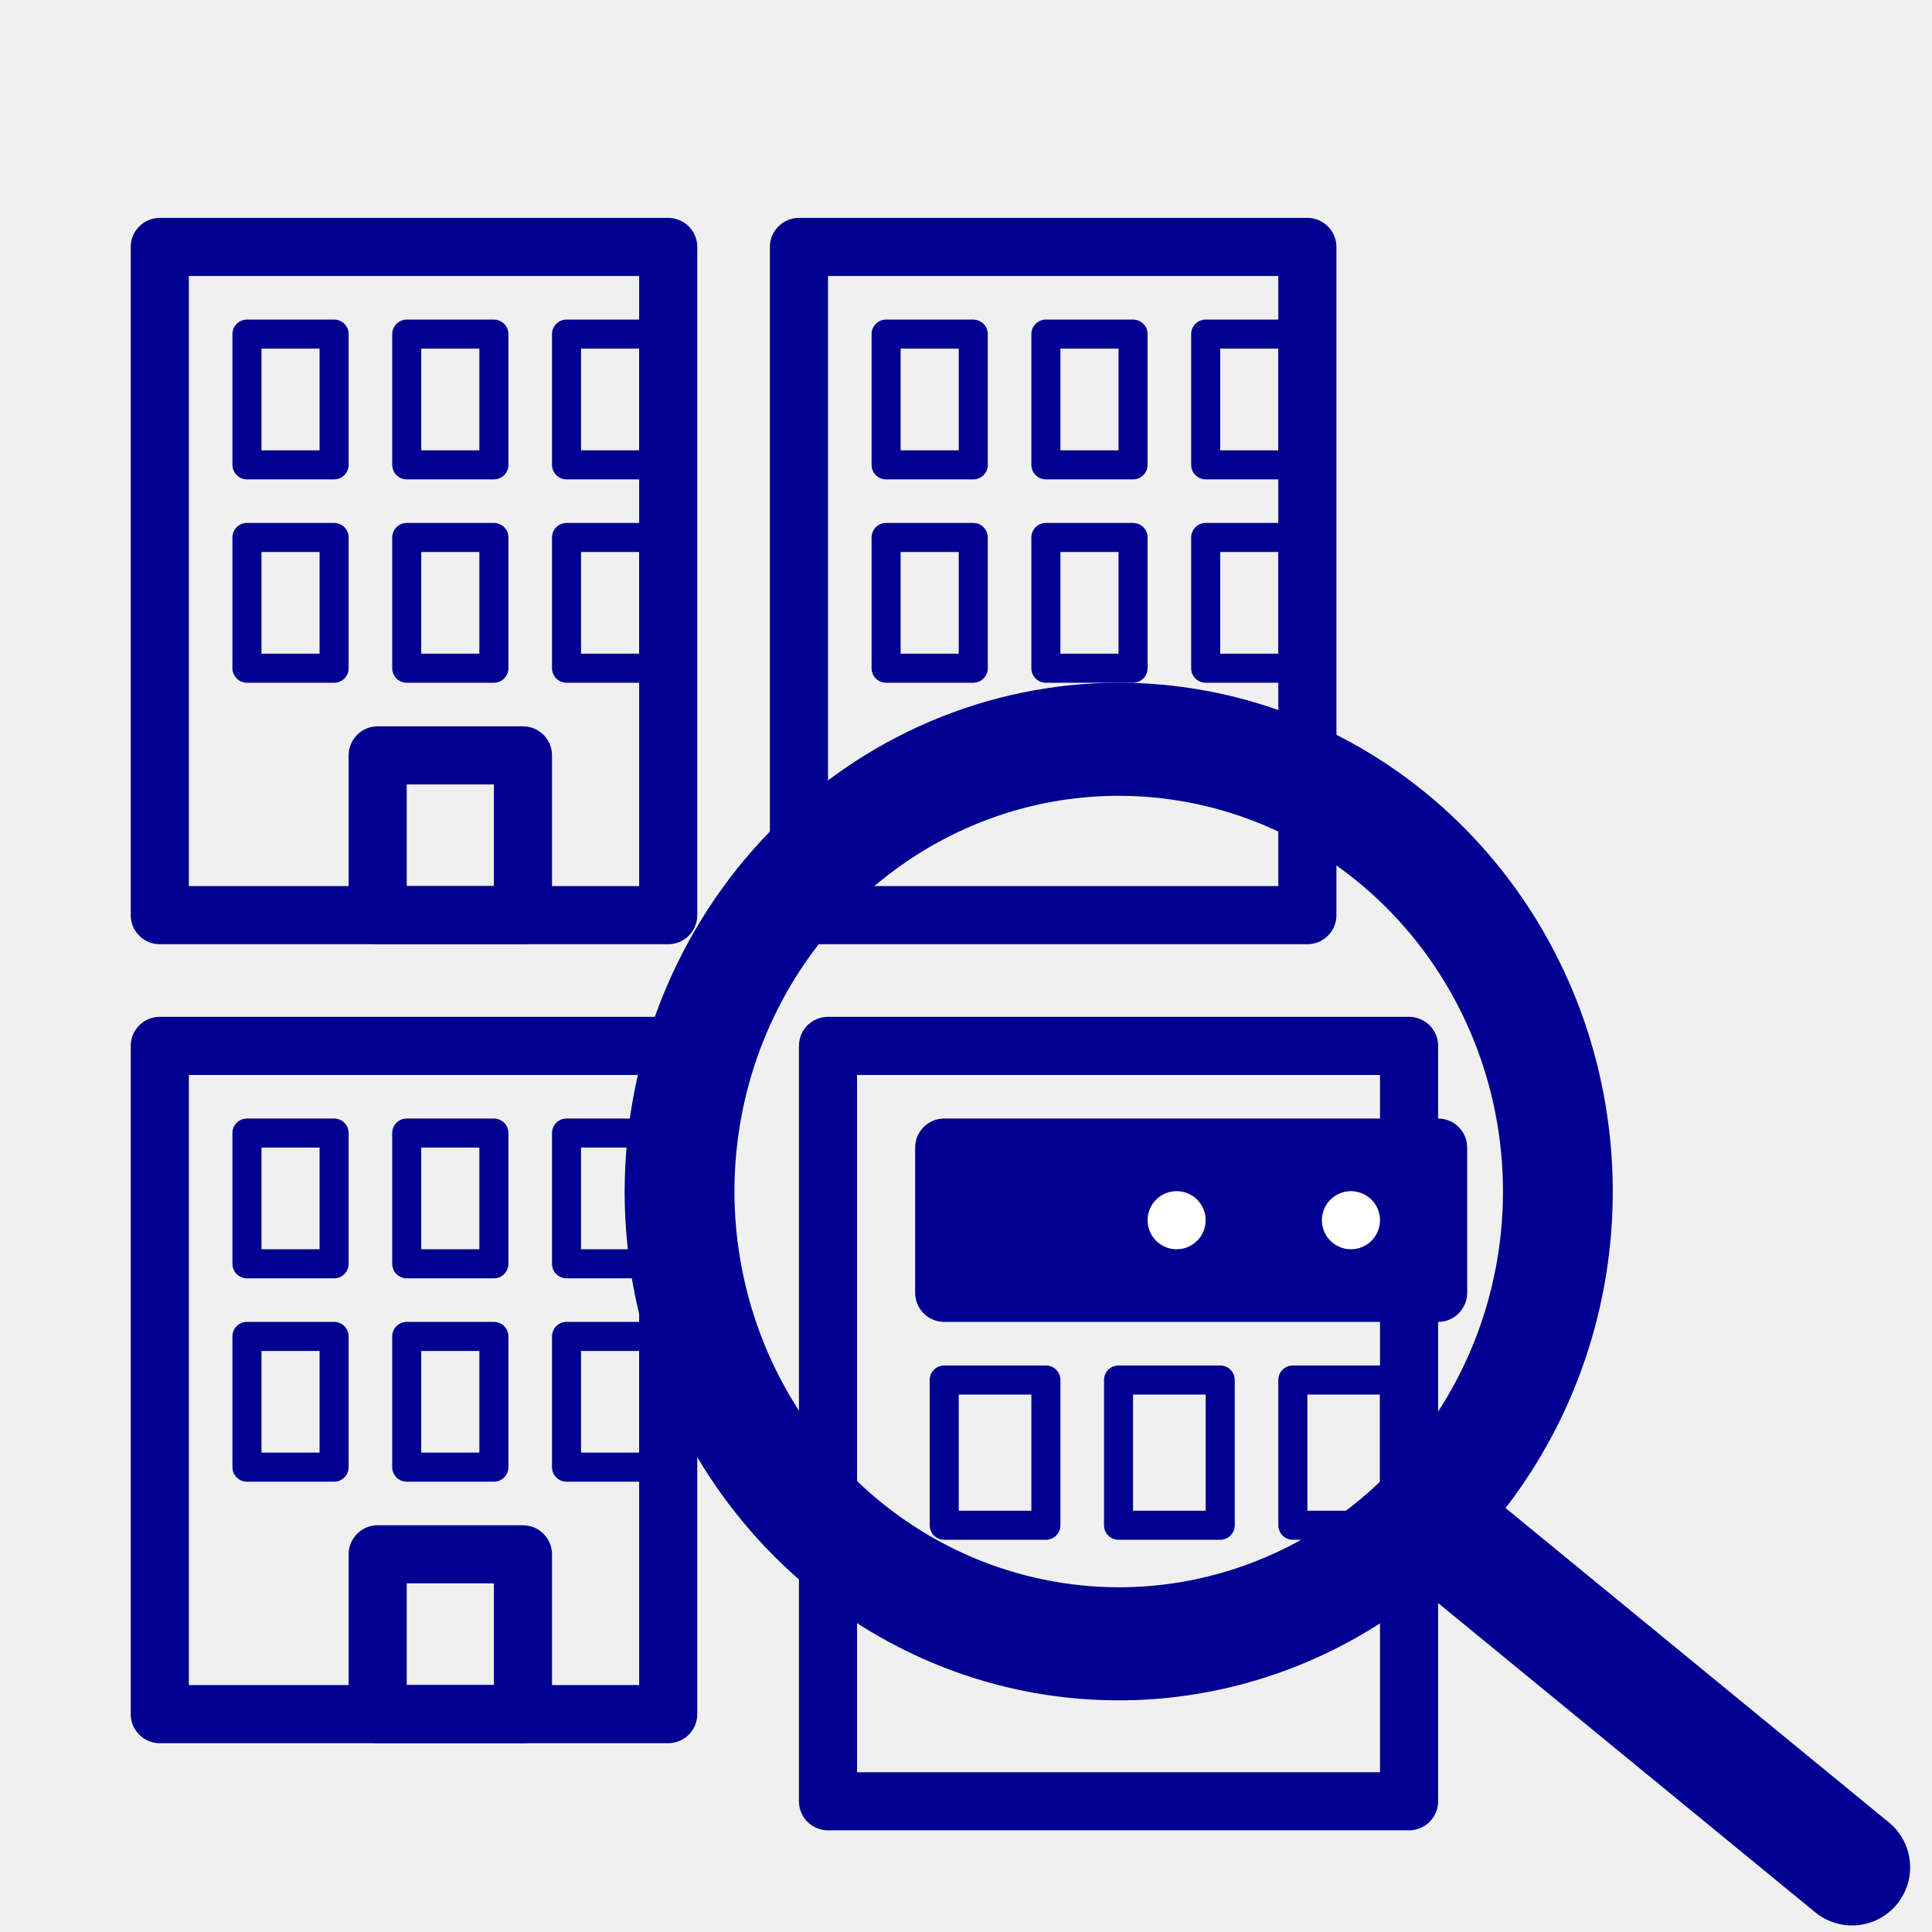
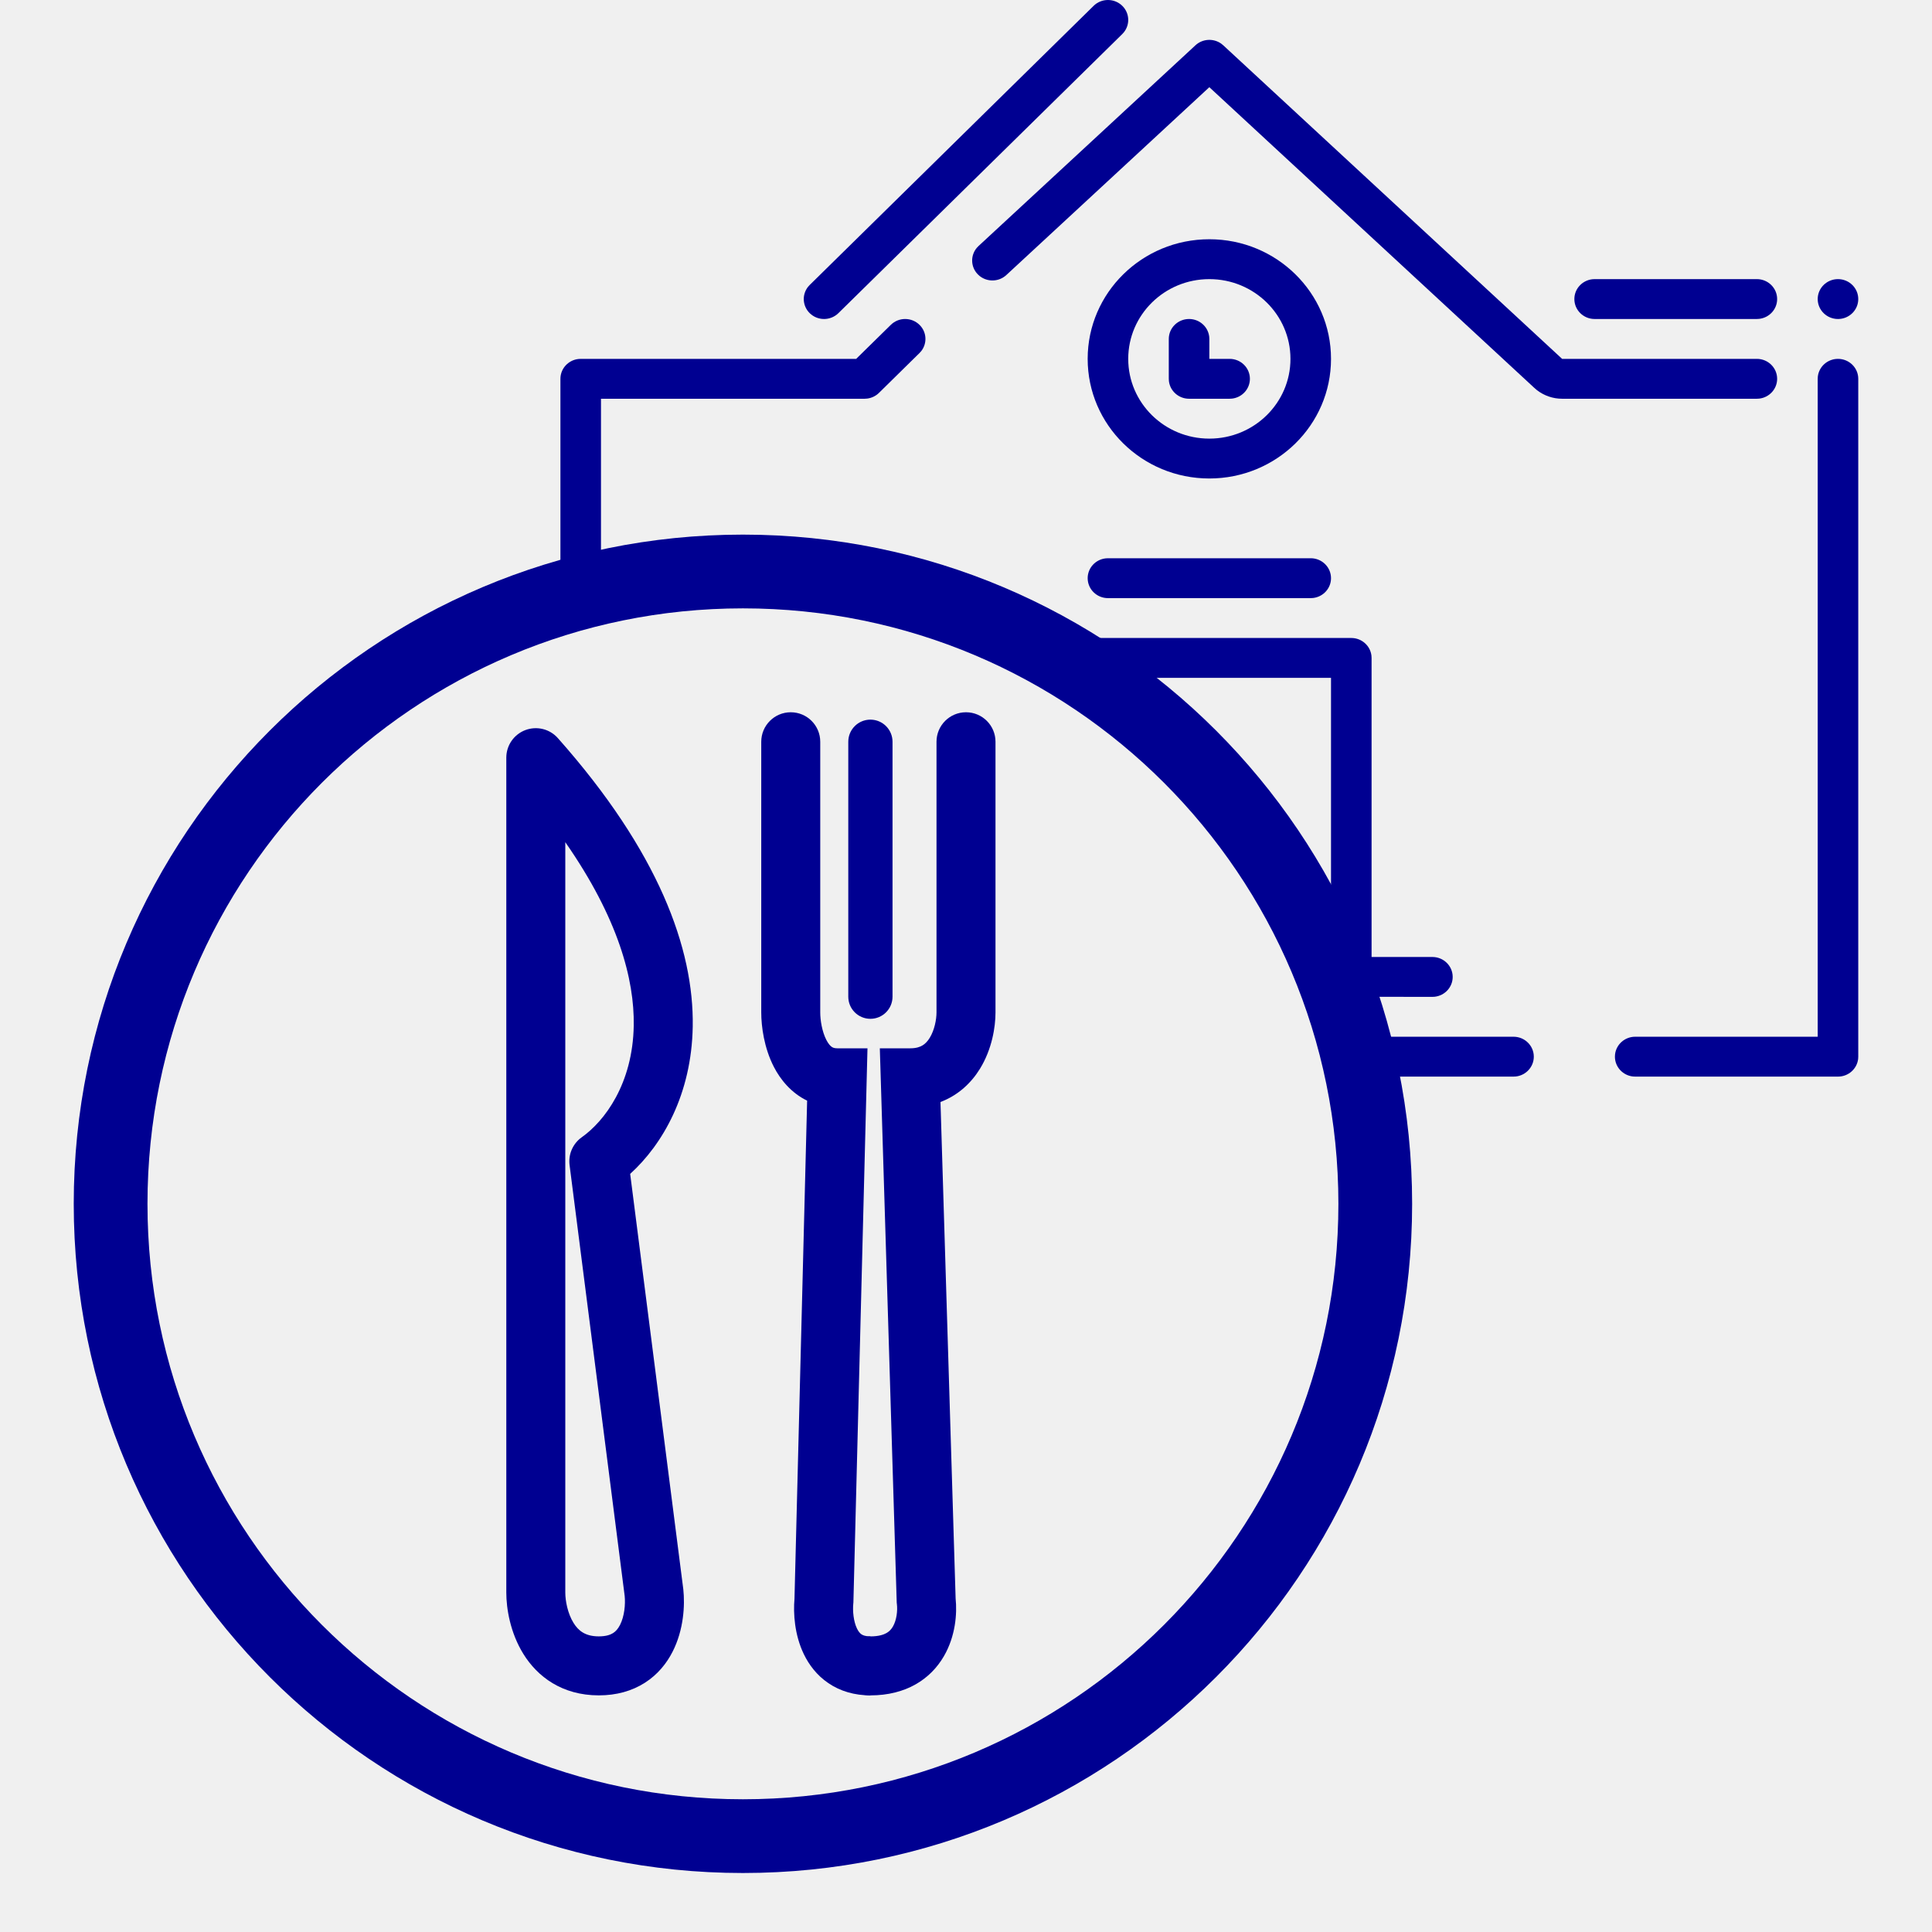
- <svg xmlns="http://www.w3.org/2000/svg" width="133" height="133" viewBox="0 0 133 133" fill="none">
-   <path d="M50.059 82.027V82.027C50.059 76.543 51.638 71.181 54.597 66.619C57.557 62.057 61.766 58.499 66.692 56.398C71.619 54.296 77.042 53.746 82.273 54.817C87.504 55.889 92.308 58.534 96.076 62.415C99.844 66.296 102.409 71.238 103.448 76.617C104.487 81.996 103.954 87.571 101.916 92.639C99.877 97.706 96.425 102.04 91.992 105.09C87.559 108.141 82.346 109.77 77.012 109.77V109.27L77.011 109.77C69.861 109.76 63.009 106.831 57.958 101.628C52.907 96.427 50.068 89.377 50.059 82.027ZM95.624 53.315C90.114 49.523 83.637 47.5 77.012 47.5C68.132 47.51 59.616 51.148 53.332 57.619C47.048 64.091 43.51 72.868 43.501 82.027C43.501 88.859 45.468 95.536 49.152 101.214C52.836 106.893 58.071 111.316 64.193 113.927C70.314 116.539 77.049 117.222 83.547 115.891C90.045 114.56 96.015 111.274 100.703 106.446C105.391 101.618 108.585 95.466 109.879 88.765C111.173 82.065 110.509 75.12 107.971 68.809C105.432 62.498 101.135 57.107 95.624 53.315Z" fill="#000091" stroke="#000091" />
-   <path d="M100 106L127.495 128.549" stroke="#000091" stroke-width="8" stroke-linecap="round" stroke-linejoin="round" />
-   <rect x="11" y="17" width="35" height="46" stroke="#000091" stroke-width="4" stroke-linecap="round" stroke-linejoin="round" />
-   <rect x="11" y="72" width="35" height="46" stroke="#000091" stroke-width="4" stroke-linecap="round" stroke-linejoin="round" />
-   <rect x="55" y="17" width="35" height="46" stroke="#000091" stroke-width="4" stroke-linecap="round" stroke-linejoin="round" />
-   <rect x="17" y="37" width="6" height="9" stroke="#000091" stroke-width="2" stroke-linecap="round" stroke-linejoin="round" />
-   <rect x="17" y="92" width="6" height="9" stroke="#000091" stroke-width="2" stroke-linecap="round" stroke-linejoin="round" />
-   <rect x="61" y="37" width="6" height="9" stroke="#000091" stroke-width="2" stroke-linecap="round" stroke-linejoin="round" />
-   <rect x="17" y="23" width="6" height="9" stroke="#000091" stroke-width="2" stroke-linecap="round" stroke-linejoin="round" />
-   <rect x="17" y="78" width="6" height="9" stroke="#000091" stroke-width="2" stroke-linecap="round" stroke-linejoin="round" />
-   <rect x="61" y="23" width="6" height="9" stroke="#000091" stroke-width="2" stroke-linecap="round" stroke-linejoin="round" />
-   <rect x="28" y="37" width="6" height="9" stroke="#000091" stroke-width="2" stroke-linecap="round" stroke-linejoin="round" />
-   <rect x="26" y="52" width="10" height="11" stroke="#000091" stroke-width="4" stroke-linecap="round" stroke-linejoin="round" />
-   <rect x="26" y="107" width="10" height="11" stroke="#000091" stroke-width="4" stroke-linecap="round" stroke-linejoin="round" />
-   <rect x="28" y="92" width="6" height="9" stroke="#000091" stroke-width="2" stroke-linecap="round" stroke-linejoin="round" />
-   <rect x="72" y="37" width="6" height="9" stroke="#000091" stroke-width="2" stroke-linecap="round" stroke-linejoin="round" />
-   <rect x="28" y="23" width="6" height="9" stroke="#000091" stroke-width="2" stroke-linecap="round" stroke-linejoin="round" />
-   <rect x="28" y="78" width="6" height="9" stroke="#000091" stroke-width="2" stroke-linecap="round" stroke-linejoin="round" />
-   <rect x="72" y="23" width="6" height="9" stroke="#000091" stroke-width="2" stroke-linecap="round" stroke-linejoin="round" />
-   <rect x="39" y="37" width="6" height="9" stroke="#000091" stroke-width="2" stroke-linecap="round" stroke-linejoin="round" />
-   <rect x="39" y="92" width="6" height="9" stroke="#000091" stroke-width="2" stroke-linecap="round" stroke-linejoin="round" />
-   <rect x="83" y="37" width="6" height="9" stroke="#000091" stroke-width="2" stroke-linecap="round" stroke-linejoin="round" />
-   <rect x="39" y="23" width="6" height="9" stroke="#000091" stroke-width="2" stroke-linecap="round" stroke-linejoin="round" />
-   <rect x="39" y="78" width="6" height="9" stroke="#000091" stroke-width="2" stroke-linecap="round" stroke-linejoin="round" />
-   <rect x="83" y="23" width="6" height="9" stroke="#000091" stroke-width="2" stroke-linecap="round" stroke-linejoin="round" />
-   <rect x="57" y="72" width="40" height="52" stroke="#000091" stroke-width="4" stroke-linecap="round" stroke-linejoin="round" />
-   <rect x="66" y="79" width="7" height="10" stroke="#000091" stroke-width="3" stroke-linecap="round" stroke-linejoin="round" />
-   <rect x="65" y="95" width="7" height="10" stroke="#000091" stroke-width="2" stroke-linecap="round" stroke-linejoin="round" />
-   <rect x="78" y="79" width="7" height="10" stroke="#000091" stroke-width="3" stroke-linecap="round" stroke-linejoin="round" />
-   <rect x="77" y="95" width="7" height="10" stroke="#000091" stroke-width="2" stroke-linecap="round" stroke-linejoin="round" />
-   <rect x="90" y="79" width="7" height="10" stroke="#000091" stroke-width="3" stroke-linecap="round" stroke-linejoin="round" />
-   <rect x="89" y="95" width="7" height="10" stroke="#000091" stroke-width="2" stroke-linecap="round" stroke-linejoin="round" />
-   <rect x="-0.5" y="0.5" width="37" height="13" rx="1.5" transform="matrix(-1 0 0 1 100 77)" fill="#000091" stroke="#000091" />
-   <circle r="2.5" transform="matrix(-1 0 0 1 81 84)" fill="white" stroke="#000091" />
-   <circle r="2.5" transform="matrix(-1 0 0 1 93 84)" fill="white" stroke="#000091" />
+ <svg xmlns="http://www.w3.org/2000/svg" width="131" height="131" viewBox="0 0 131 131" fill="none">
+   <path d="M76.097 0.396C75.56 -0.132 74.69 -0.132 74.153 0.396L54.903 19.322L54.788 19.449C54.369 19.98 54.407 20.746 54.903 21.234C55.44 21.762 56.31 21.762 56.847 21.234L76.097 2.308L76.212 2.18C76.631 1.65 76.593 0.883 76.097 0.396Z" fill="#000091" />
+   <path d="M82.804 2.959C82.277 2.585 81.543 2.622 81.058 3.071L66.35 16.681L66.232 16.805C65.796 17.322 65.811 18.09 66.291 18.591L66.417 18.708C66.944 19.136 67.724 19.122 68.235 18.649L81.999 5.912L104.036 26.302L104.211 26.452C104.696 26.829 105.298 27.037 105.92 27.037H119.125L119.285 27.028C119.969 26.95 120.5 26.378 120.5 25.685C120.5 24.939 119.884 24.333 119.125 24.333H105.92L82.942 3.071L82.804 2.959Z" fill="#000091" />
+   <path d="M124.625 24.333C123.92 24.333 123.339 24.855 123.259 25.527L123.25 25.685V70.296H110.875C110.17 70.296 109.589 70.818 109.509 71.49L109.5 71.648C109.5 72.341 110.031 72.913 110.715 72.991L110.875 73H124.625C125.33 73 125.911 72.478 125.991 71.806L126 71.648V25.685C126 24.939 125.384 24.333 124.625 24.333Z" fill="#000091" />
+   <path fill-rule="evenodd" clip-rule="evenodd" d="M98.5 66.241C98.5 65.494 97.884 64.889 97.125 64.889H93V44.611L92.991 44.453C92.911 43.781 92.33 43.259 91.625 43.259H72.375L72.215 43.268C71.531 43.346 71 43.918 71 44.611V45.5L76 48.5L79.25 52.565C82.5 54.5 85.5 58.307 85.5 59C85.5 59.747 87.16 62.843 89.035 67.584L97.125 67.593L97.285 67.584C97.969 67.505 98.5 66.934 98.5 66.241ZM83.375 52.722L87.5 60.5L90.25 64.889V45.962H73.75L78 48V50.5L80.625 52.722C80.625 51.976 81.241 51.37 82 51.37C82.705 51.37 83.286 51.892 83.366 52.565L83.375 52.722Z" fill="#000091" />
+   <path d="M83.375 24.333C84.134 24.333 84.75 24.939 84.75 25.685C84.75 26.378 84.219 26.95 83.535 27.028L83.375 27.037H80.625C79.92 27.037 79.339 26.515 79.259 25.843C79.253 25.791 79.25 25.738 79.25 25.685V22.982C79.25 22.235 79.866 21.63 80.625 21.63C81.33 21.63 81.911 22.151 81.991 22.824L82 22.982V24.333H83.375Z" fill="#000091" />
+   <path fill-rule="evenodd" clip-rule="evenodd" d="M73.75 24.333C73.75 19.854 77.444 16.222 82 16.222C86.556 16.222 90.25 19.854 90.25 24.333C90.25 28.813 86.556 32.444 82 32.444C77.444 32.444 73.75 28.813 73.75 24.333ZM82 18.926C85.038 18.926 87.5 21.347 87.5 24.333C87.5 27.32 85.038 29.741 82 29.741C78.962 29.741 76.5 27.32 76.5 24.333C76.5 21.347 78.962 18.926 82 18.926Z" fill="#000091" />
+   <path d="M90.25 39.204C90.25 38.457 89.634 37.852 88.875 37.852H75.125L74.965 37.861C74.281 37.939 73.75 38.51 73.75 39.204C73.75 39.95 74.366 40.556 75.125 40.556H88.875L89.035 40.547C89.719 40.468 90.25 39.897 90.25 39.204Z" fill="#000091" />
+   <path d="M104 71.648C104 70.901 103.384 70.296 102.625 70.296H92.375L92.215 70.305C91.531 70.383 91 70.955 91 71.648C91 72.395 91.616 73 92.375 73H102.625L102.785 72.991C103.469 72.913 104 72.341 104 71.648Z" fill="#000091" />
+   <path d="M60.403 22.026C60.94 21.498 61.81 21.498 62.347 22.026C62.843 22.513 62.881 23.28 62.462 23.81L62.347 23.937L59.597 26.641C59.382 26.852 59.104 26.986 58.806 27.025L58.625 27.037H40.75V40.241C40.75 40.934 40.219 41.505 39.535 41.584L39.375 41.593C38.67 41.593 38.089 41.071 38.009 40.398L38 40.241V25.685C38 24.992 38.531 24.421 39.215 24.342L39.375 24.333H58.053L60.403 22.026Z" fill="#000091" />
+   <path d="M119.125 18.926C119.884 18.926 120.5 19.531 120.5 20.278C120.5 20.971 119.969 21.542 119.285 21.62L119.125 21.63H108.125C107.366 21.63 106.75 21.024 106.75 20.278C106.75 19.584 107.281 19.013 107.965 18.935L108.125 18.926H119.125Z" fill="#000091" />
+   <path d="M124.625 21.63C125.384 21.63 126 21.024 126 20.278C126 19.531 125.384 18.926 124.625 18.926C123.866 18.926 123.25 19.531 123.25 20.278C123.25 21.024 123.866 21.63 124.625 21.63Z" fill="#000091" />
+   <path fill-rule="evenodd" clip-rule="evenodd" d="M50.375 122C72.674 122 90.75 103.924 90.75 81.625C90.75 59.327 72.674 41.25 50.375 41.25C28.076 41.25 10 59.327 10 81.625C10 103.924 28.076 122 50.375 122ZM50.375 127C75.435 127 95.75 106.685 95.75 81.625C95.75 56.565 75.435 36.25 50.375 36.25C25.315 36.25 5 56.565 5 81.625C5 106.685 25.315 127 50.375 127Z" fill="#000091" />
+   <path fill-rule="evenodd" clip-rule="evenodd" d="M53.617 48.295C54.722 48.295 55.617 49.19 55.617 50.295V68.65C55.617 69.178 55.741 69.948 56.028 70.508C56.162 70.77 56.292 70.909 56.387 70.977C56.457 71.028 56.558 71.081 56.768 71.081H58.82L57.865 108.652L57.858 108.727C57.807 109.23 57.872 109.936 58.107 110.423C58.212 110.64 58.321 110.754 58.413 110.816C58.491 110.869 58.658 110.956 59.019 110.956V114.956C57.939 114.956 56.973 114.673 56.167 114.126C55.375 113.588 54.848 112.871 54.506 112.165C53.867 110.844 53.784 109.38 53.87 108.405L54.728 74.63C53.654 74.111 52.919 73.213 52.467 72.331C51.808 71.044 51.617 69.599 51.617 68.65V50.295C51.617 49.19 52.513 48.295 53.617 48.295Z" fill="#000091" />
+   <path fill-rule="evenodd" clip-rule="evenodd" d="M65.5 48.295C64.395 48.295 63.5 49.19 63.5 50.295V68.65C63.5 69.126 63.364 69.844 63.04 70.372C62.891 70.615 62.726 70.779 62.551 70.884C62.387 70.984 62.134 71.081 61.719 71.081H59.657L60.803 108.677L60.814 108.767C60.868 109.213 60.798 109.85 60.543 110.29C60.431 110.482 60.293 110.625 60.108 110.73C59.922 110.835 59.591 110.956 59.018 110.956C57.913 110.956 57.018 111.851 57.018 112.956C57.018 114.06 57.913 114.956 59.018 114.956C61.435 114.956 63.097 113.859 64.002 112.298C64.792 110.937 64.903 109.414 64.796 108.383L63.77 74.722C64.98 74.264 65.863 73.418 66.448 72.466C67.258 71.148 67.5 69.651 67.5 68.65V50.295C67.5 49.19 66.605 48.295 65.5 48.295Z" fill="#000091" />
+   <path fill-rule="evenodd" clip-rule="evenodd" d="M59.018 48.795C59.846 48.795 60.518 49.467 60.518 50.295L60.518 67.581C60.518 68.409 59.846 69.081 59.018 69.081C58.189 69.081 57.518 68.409 57.518 67.581L57.518 50.295C57.518 49.467 58.189 48.795 59.018 48.795Z" fill="#000091" />
+   <path fill-rule="evenodd" clip-rule="evenodd" d="M35.62 49.505C36.397 49.211 37.275 49.426 37.826 50.048C44.657 57.745 47.057 64.327 46.971 69.602C46.895 74.206 44.923 77.605 42.729 79.596L46.327 107.725C46.328 107.732 46.329 107.739 46.33 107.746C46.33 107.752 46.331 107.759 46.332 107.766C46.448 108.846 46.363 110.512 45.603 111.999C45.209 112.771 44.612 113.532 43.736 114.094C42.852 114.662 41.795 114.955 40.604 114.955C38.105 114.955 36.436 113.681 35.484 112.141C34.598 110.708 34.33 109.073 34.33 107.979V51.375C34.33 50.544 34.843 49.8 35.62 49.505ZM38.33 57.105V107.979C38.33 108.544 38.49 109.397 38.886 110.038C39.216 110.571 39.683 110.955 40.604 110.955C41.121 110.955 41.409 110.835 41.575 110.728C41.749 110.617 41.906 110.444 42.041 110.179C42.338 109.599 42.415 108.788 42.356 108.21L38.62 78.998C38.526 78.265 38.844 77.54 39.447 77.112C40.996 76.015 42.906 73.488 42.971 69.537C43.022 66.426 41.927 62.263 38.33 57.105Z" fill="#000091" />
</svg>
